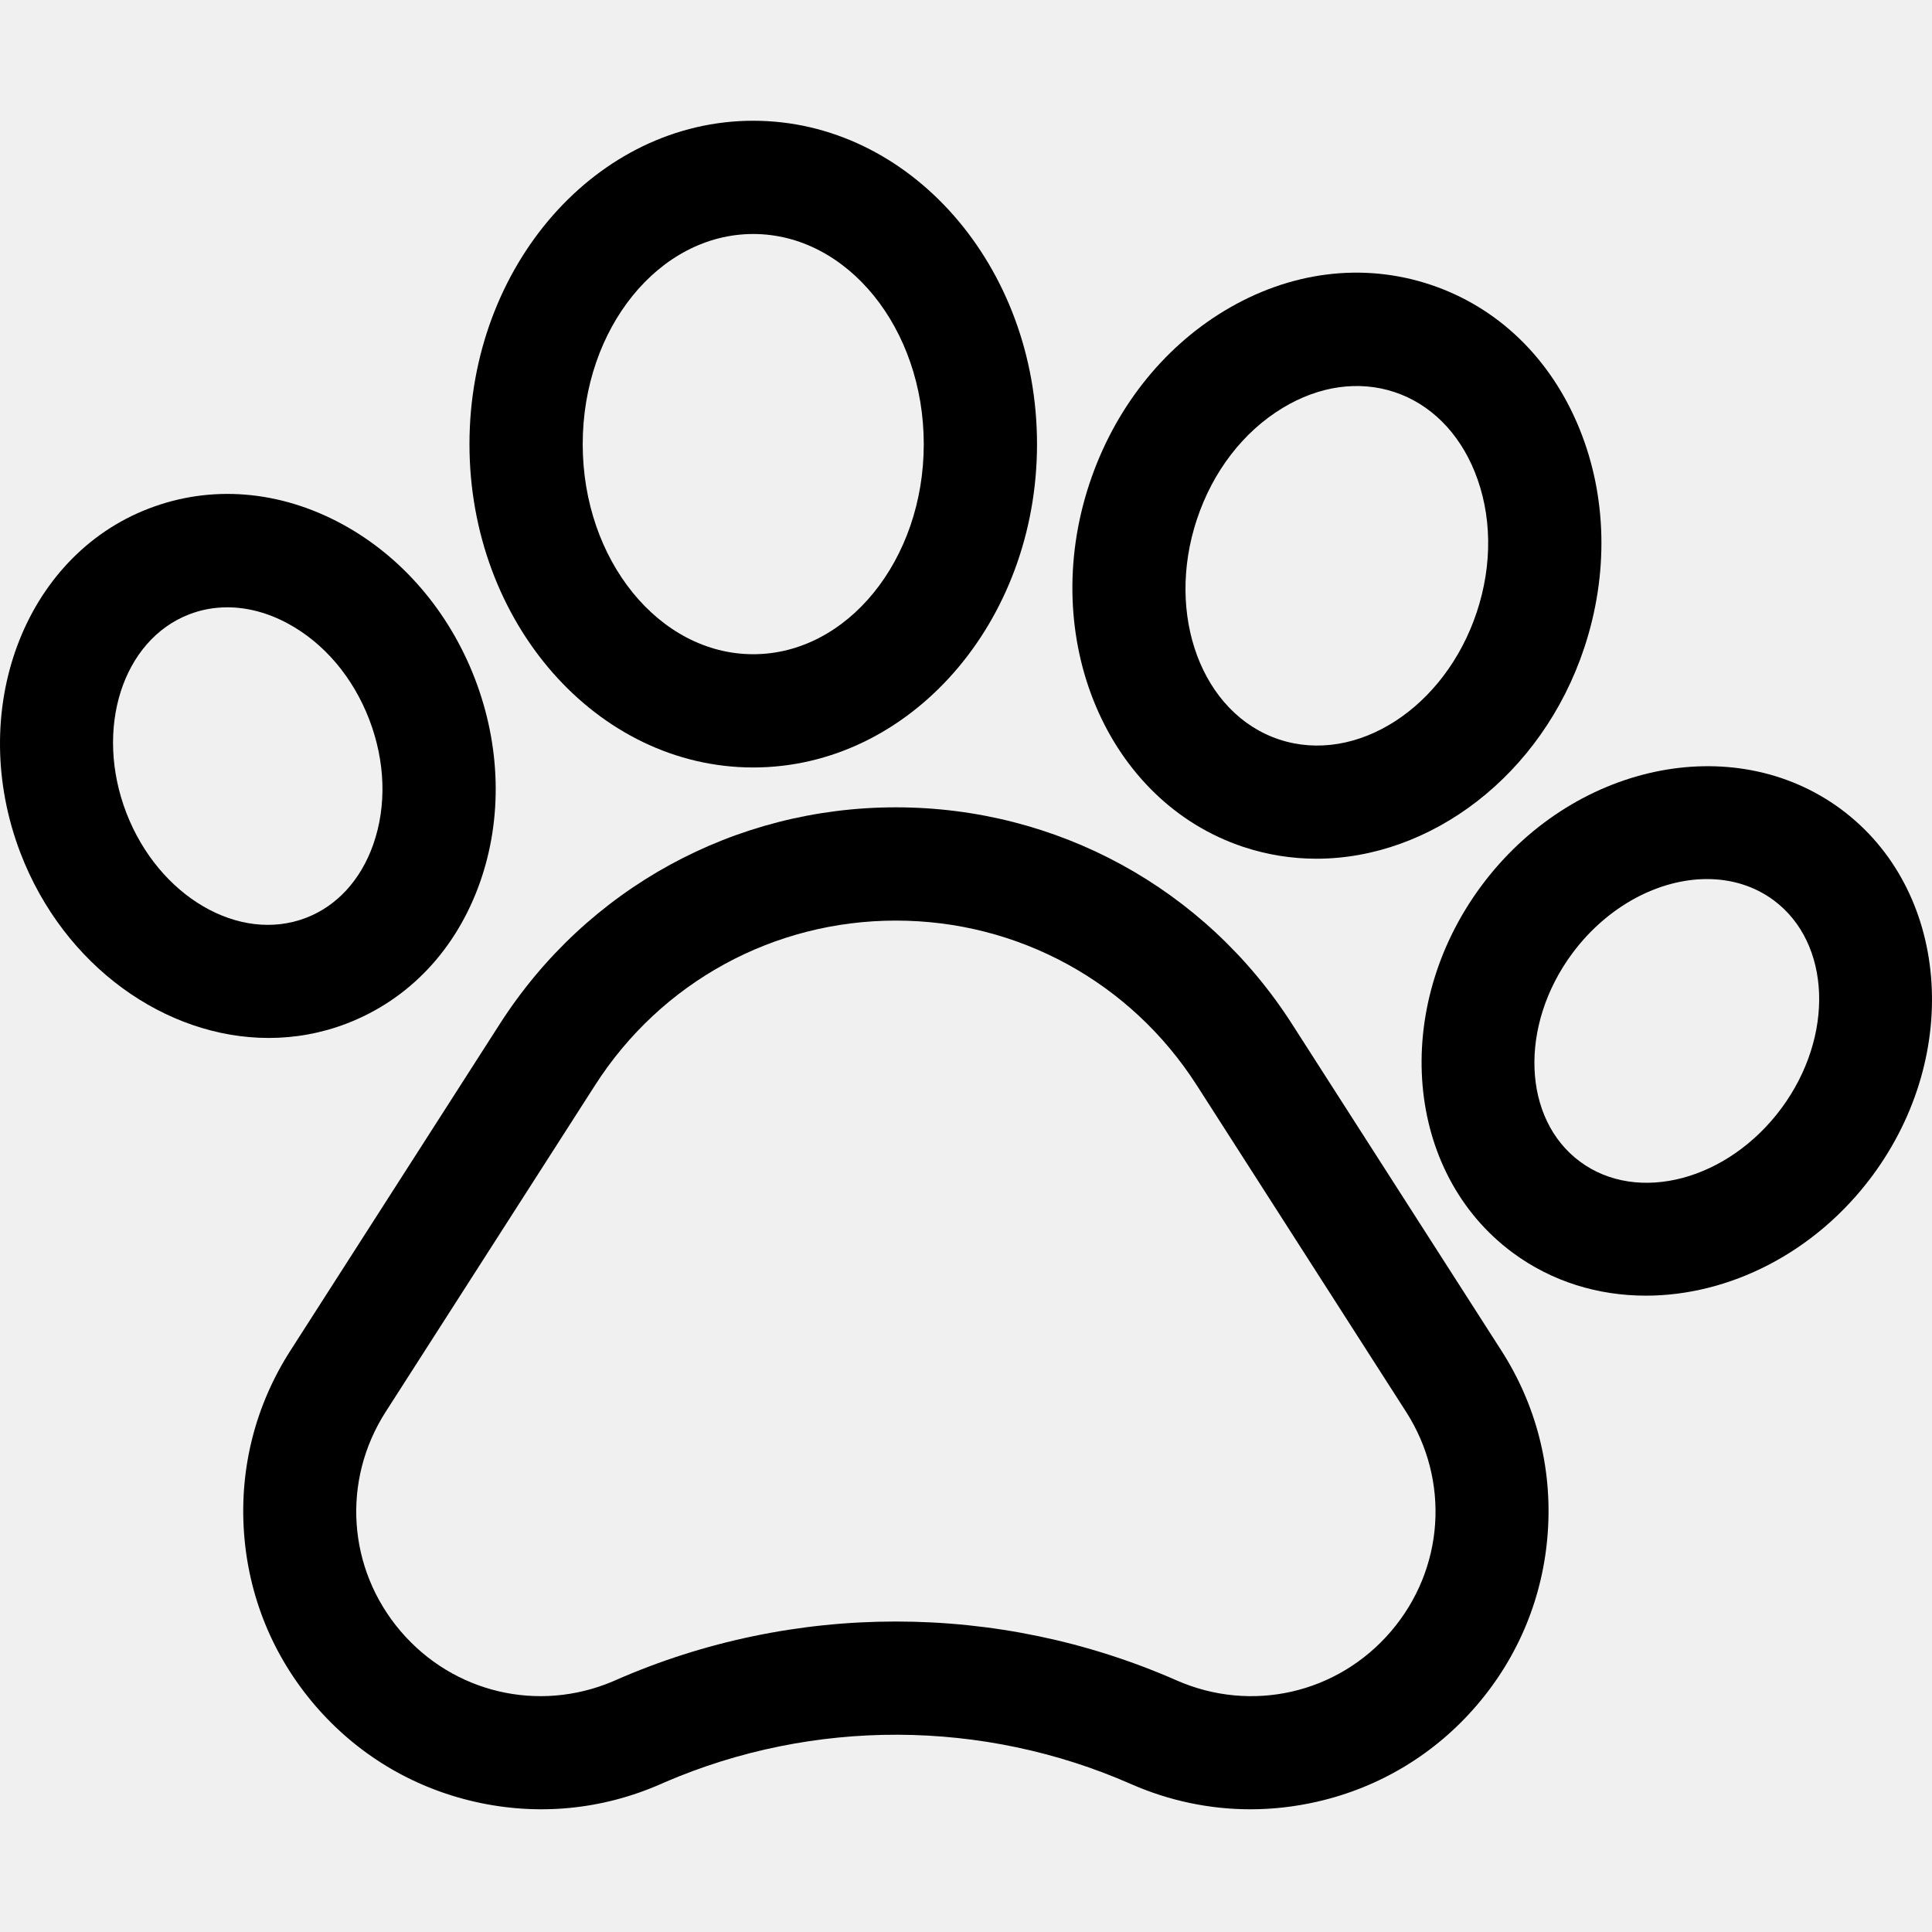
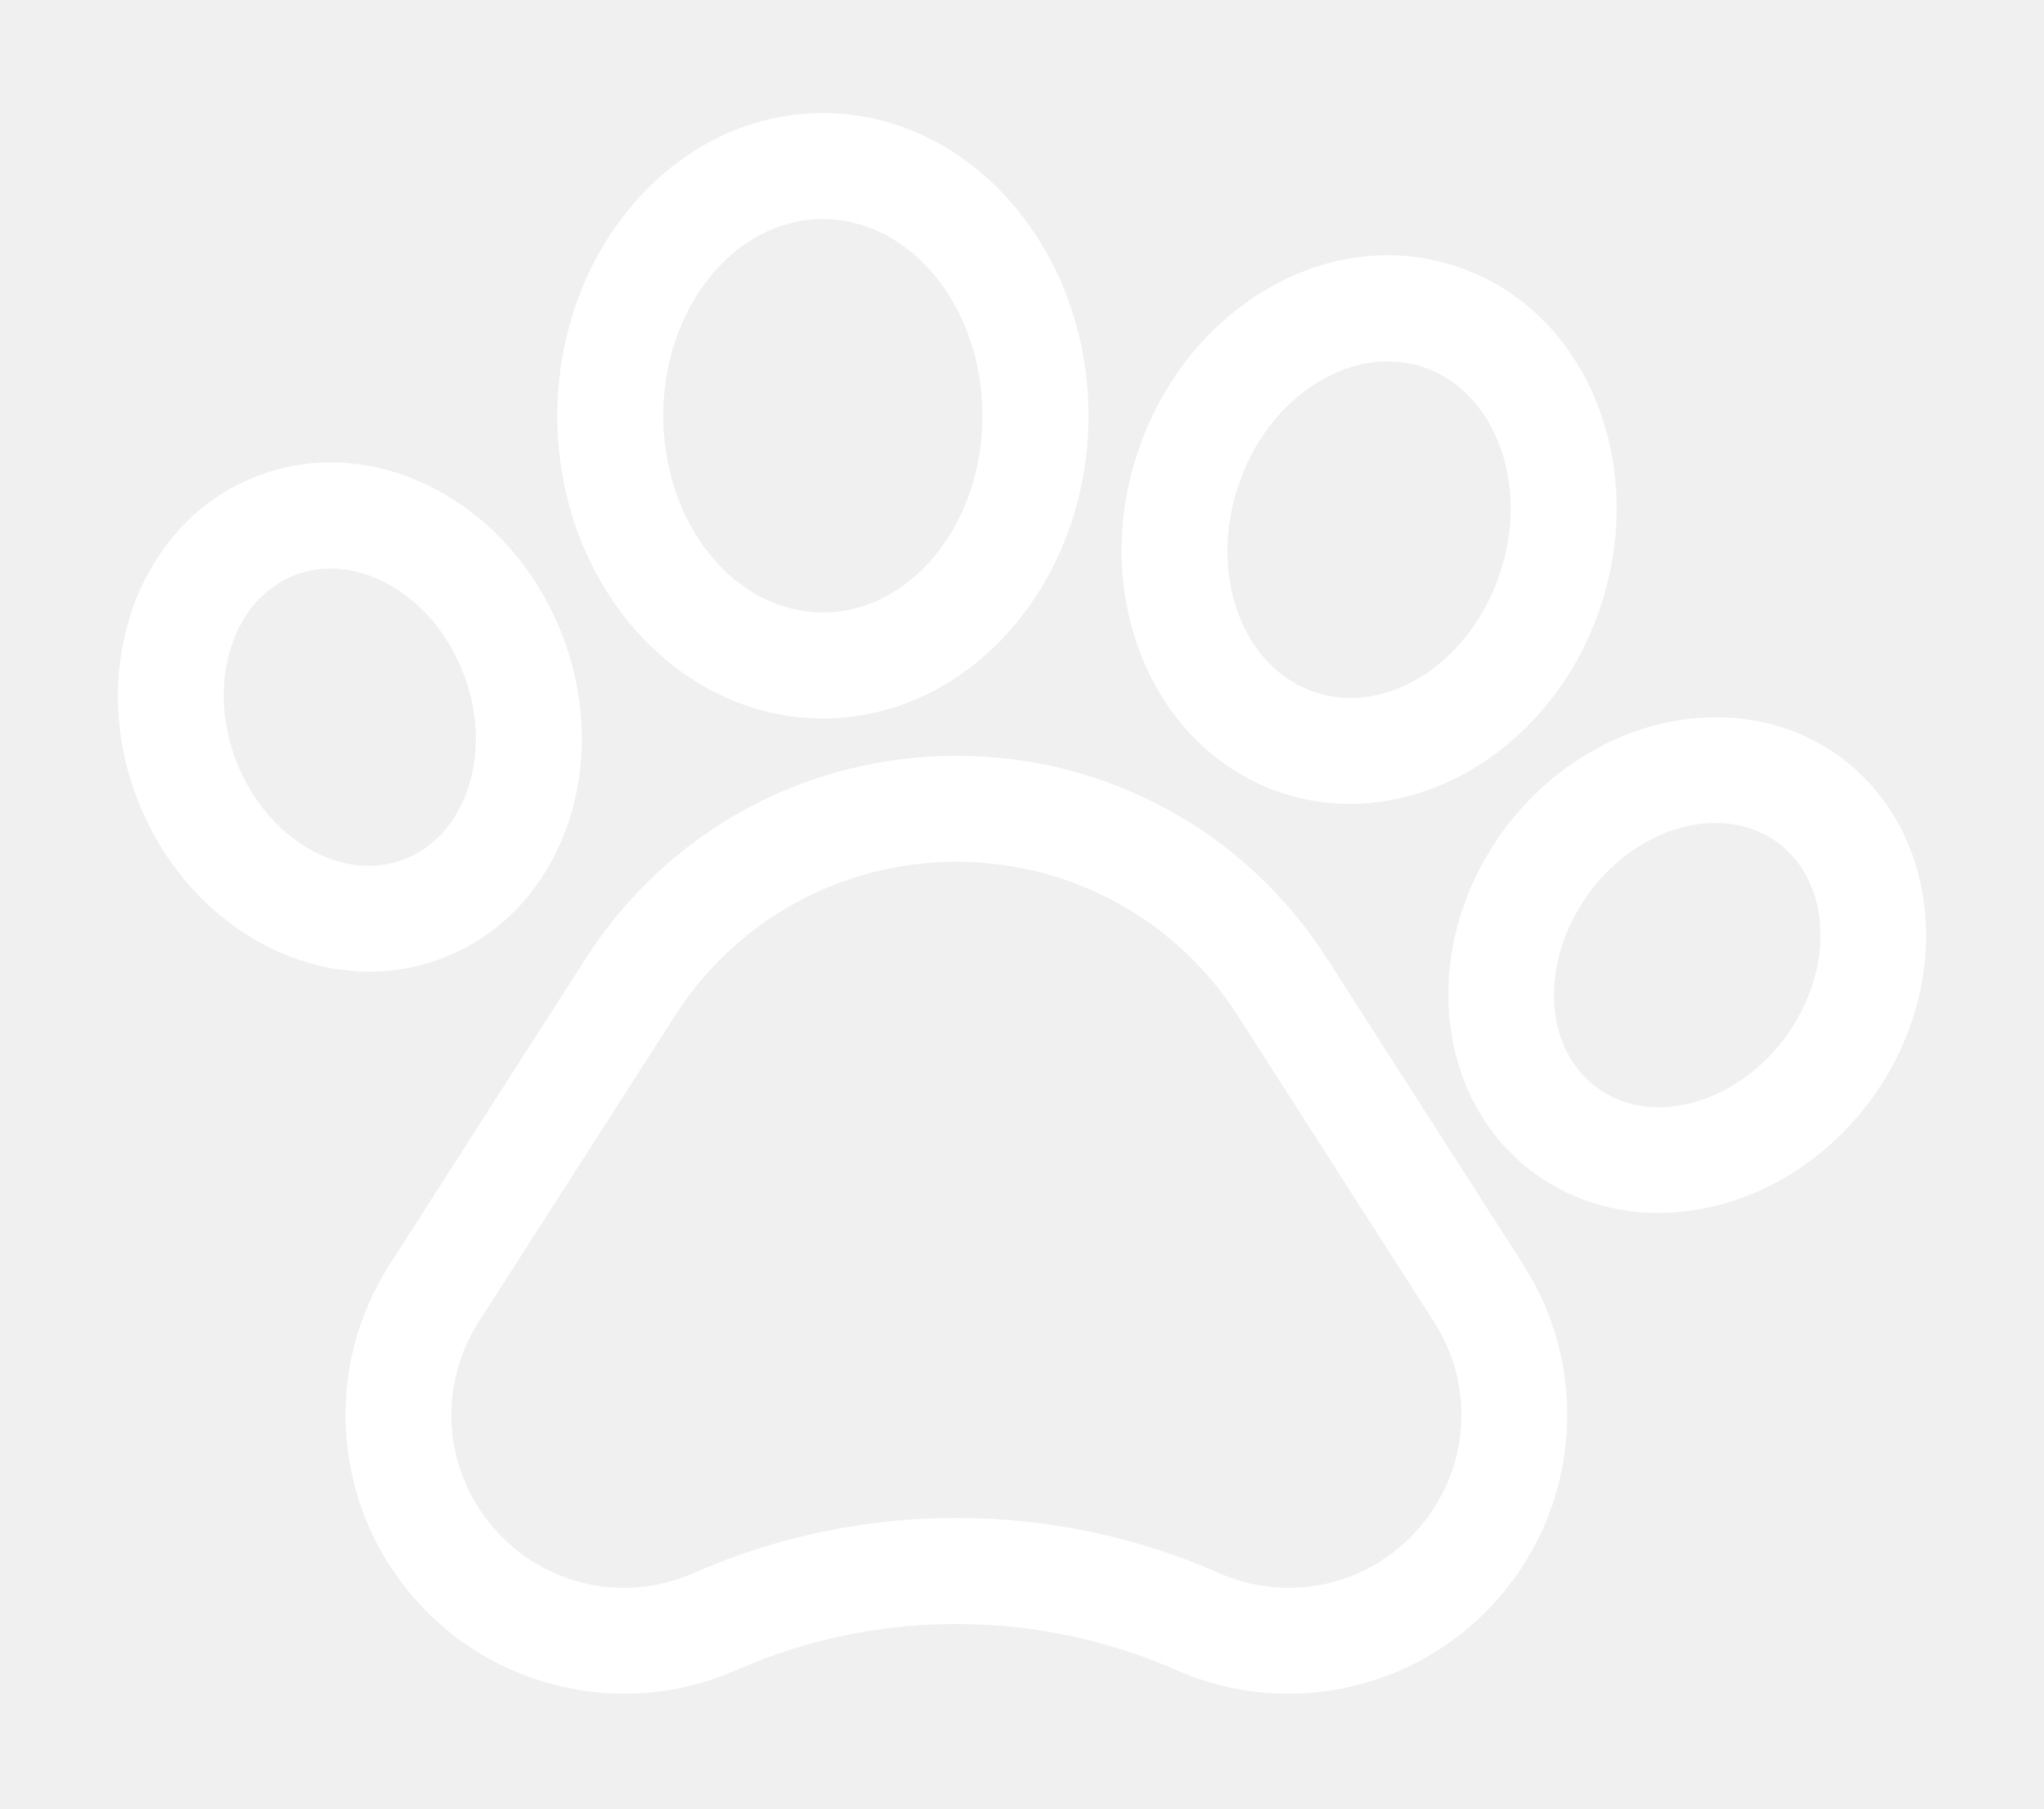
- <svg xmlns="http://www.w3.org/2000/svg" height="512pt" viewBox="0 -32 512 512" width="512pt">
+ <svg xmlns="http://www.w3.org/2000/svg" height="23" viewBox="0 -32 512 512" width="26" fill="white">
  <path d="m342.383 239.352c-23.039-35.941-62.277-57.402-104.965-57.402-42.684 0-81.926 21.461-104.961 57.402l-55.516 86.605c-9.211 14.371-13.461 30.969-12.293 47.996 1.168 17.031 7.648 32.891 18.738 45.871 11.098 12.977 25.762 21.844 42.406 25.648 16.645 3.801 33.707 2.18 49.34-4.691l1.02-.453c39.34-16.957 84.305-16.805 123.547.453 10.121 4.449 20.844 6.699 31.664 6.699 5.883 0 11.801-.668 17.664-2.004 16.645-3.801 31.309-12.668 42.41-25.645 11.094-12.977 17.578-28.84 18.75-45.871 1.172-17.035-3.078-33.633-12.289-48.008zm26.246 160.973c-14.121 16.508-36.965 21.727-56.848 12.984-23.633-10.395-49-15.59-74.375-15.59-25.352 0-50.715 5.191-74.332 15.574l-.672.297c-19.73 8.344-42.238 3.059-56.203-13.266-14.105-16.512-15.711-39.887-3.992-58.172l55.52-86.605c17.492-27.289 47.281-43.582 79.691-43.582 32.41 0 62.203 16.293 79.699 43.582l55.512 86.602c11.723 18.293 10.113 41.672-4 58.176zm0 0" />
  <path d="m91.895 239.238c16.516-6.344 29.062-19.652 35.332-37.477 5.961-16.961 5.473-36.109-1.383-53.922-6.859-17.801-19.336-32.332-35.129-40.922-16.598-9.02-34.828-10.488-51.316-4.133-33.172 12.754-48.395 53.746-33.93 91.398 11.555 29.969 38.504 48.887 65.75 48.887 6.957 0 13.934-1.234 20.676-3.832zm-58.418-55.836c-8.523-22.188-1.035-45.789 16.703-52.609 3.203-1.234 6.59-1.848 10.047-1.848 5.336 0 10.848 1.457 16.152 4.344 9.539 5.184 17.16 14.184 21.457 25.336 4.293 11.16 4.676 22.941 1.074 33.18-3.301 9.383-9.617 16.281-17.781 19.418l-.016.008c-17.715 6.828-39.086-5.66-47.637-27.828zm0 0" />
  <path d="m199.613 171.387c41.469 0 75.207-38.438 75.207-85.684 0-47.258-33.738-85.703-75.207-85.703-41.465 0-75.199 38.445-75.199 85.703 0 47.246 33.734 85.684 75.199 85.684zm0-141.375c24.918 0 45.195 24.984 45.195 55.691 0 30.695-20.277 55.672-45.195 55.672s-45.188-24.977-45.188-55.672c0-30.707 20.27-55.691 45.188-55.691zm0 0" />
  <path d="m329.496 192.438h.004c6.379 2.117 12.887 3.129 19.367 3.129 30.242 0 59.715-22.012 70.961-55.84 6.477-19.473 6.051-40.062-1.199-57.973-7.586-18.746-21.645-32.355-39.59-38.324-17.945-5.961-37.363-3.477-54.664 7-16.527 10.012-29.191 26.246-35.656 45.719-13.652 41.078 4.641 84.273 40.777 96.289zm-12.297-86.824c4.223-12.715 12.293-23.191 22.727-29.512 9.652-5.848 20.184-7.336 29.648-4.191 9.461 3.148 17 10.641 21.234 21.102 4.574 11.305 4.77 24.531.539 37.246-8.434 25.375-31.934 40.492-52.383 33.699-20.434-6.797-30.199-32.969-21.766-58.344zm0 0" />
  <path d="m487.875 182.438-.012-.012c-28.598-21.125-71.367-11.969-95.348 20.422-23.957 32.406-20.211 75.973 8.344 97.113 10.414 7.715 22.719 11.402 35.312 11.402 21.949 0 44.785-11.203 60.047-31.805 23.957-32.406 20.215-75.973-8.344-97.121zm-15.777 79.266c-14.16 19.113-38.102 25.453-53.379 14.137-15.266-11.301-16.195-36.043-2.074-55.145 9.387-12.68 23.098-19.734 35.734-19.734 6.391 0 12.508 1.805 17.648 5.605 15.254 11.312 16.18 36.047 2.07 55.137zm0 0" />
</svg>
